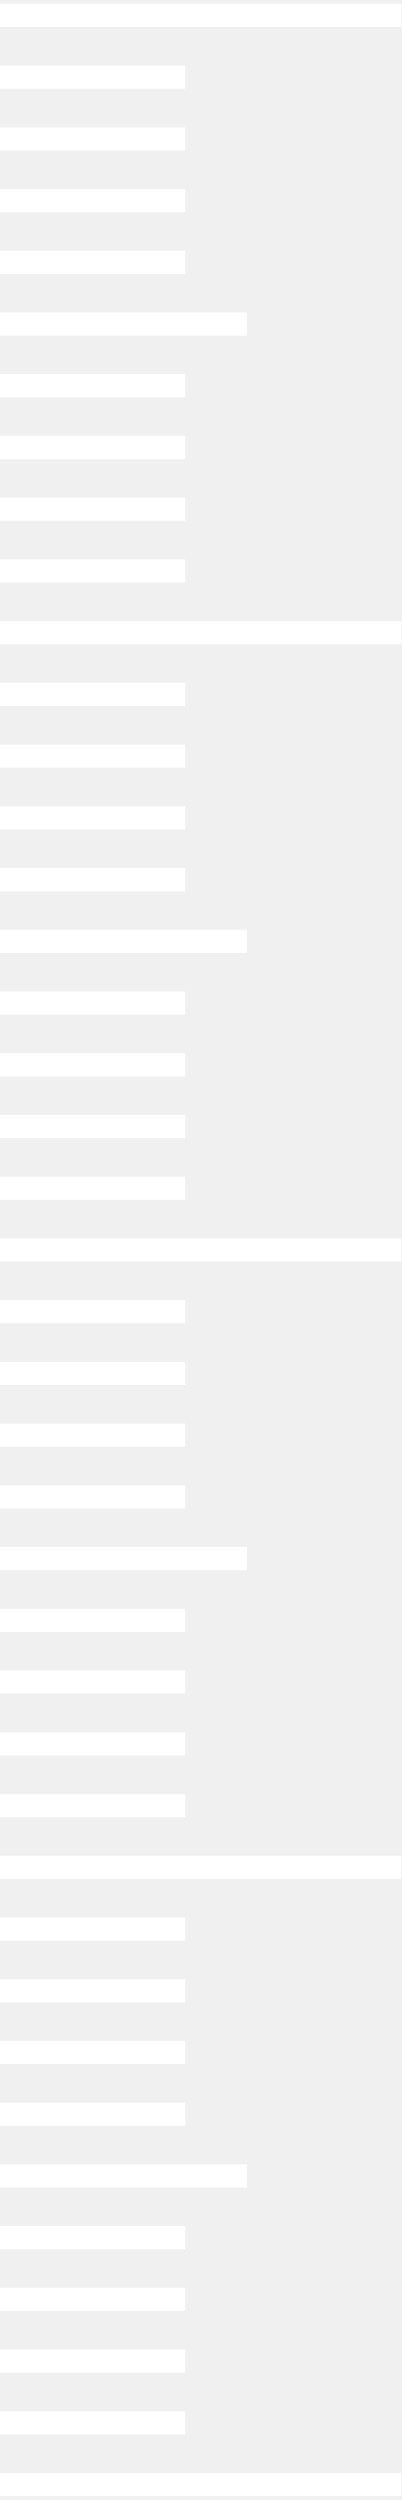
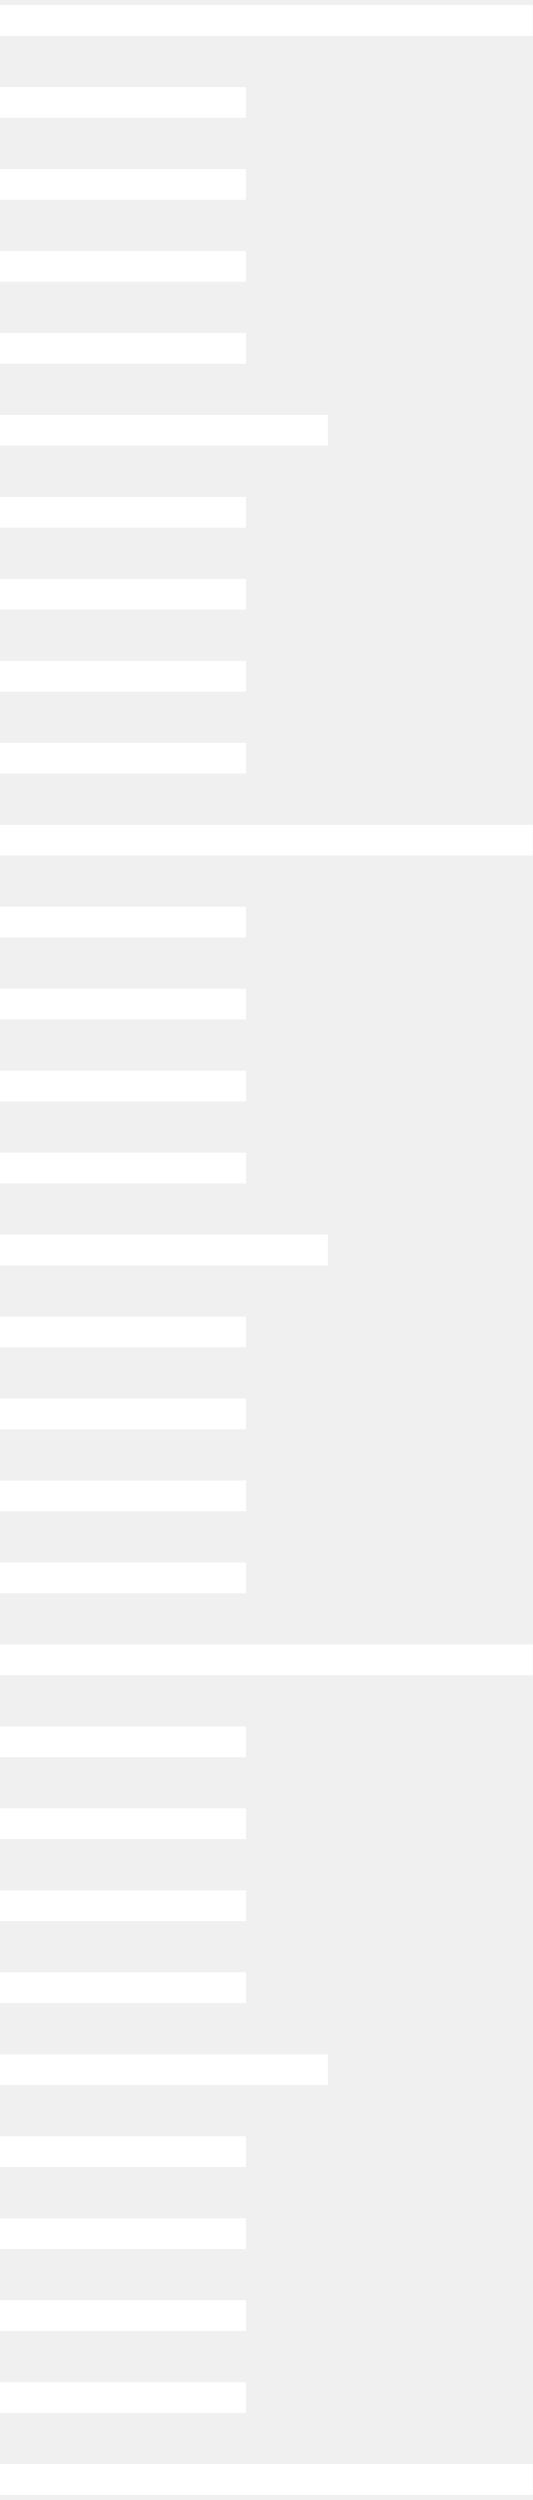
- <svg xmlns="http://www.w3.org/2000/svg" width="52" height="324" viewBox="0 0 52 324" fill="none">
-   <path d="M0 322H52M0 314H24M0 306H24M0 298H24M0 290H24M0 282H32M0 274H24M0 266H24M0 258H24M0 250H24M0 242H52M0 234H24M0 226H24M0 218H24M0 210H24M0 202H32M0 194H24M0 186H24M0 178H24M0 170H24M0 162H52M0 154H24M0 146H24M0 138H24M0 130H24M0 122H32M0 114H24M0 106H24M0 98H24M0 90H24M0 82H52M0 74H24M0 66H24M0 58H24M0 50H24M0 42H32M0 34H24M0 26H24M0 18H24M0 10H24M0 2H52" stroke="white" stroke-width="3" />
+ <svg xmlns="http://www.w3.org/2000/svg" width="52" height="244" viewBox="0 0 52 244" fill="none">
+   <path d="M0 242H52M0 234H24M0 226H24M0 218H24M0 210H24M0 202H32M0 194H24M0 186H24M0 178H24M0 170H24M0 162H52M0 154H24M0 146H24M0 138H24M0 130H24M0 122H32M0 114H24M0 106H24M0 98H24M0 90H24M0 82H52M0 74H24M0 66H24M0 58H24M0 50H24M0 42H32M0 34H24M0 26H24M0 18H24M0 10H24M0 2H52" stroke="white" stroke-width="3" />
</svg>
